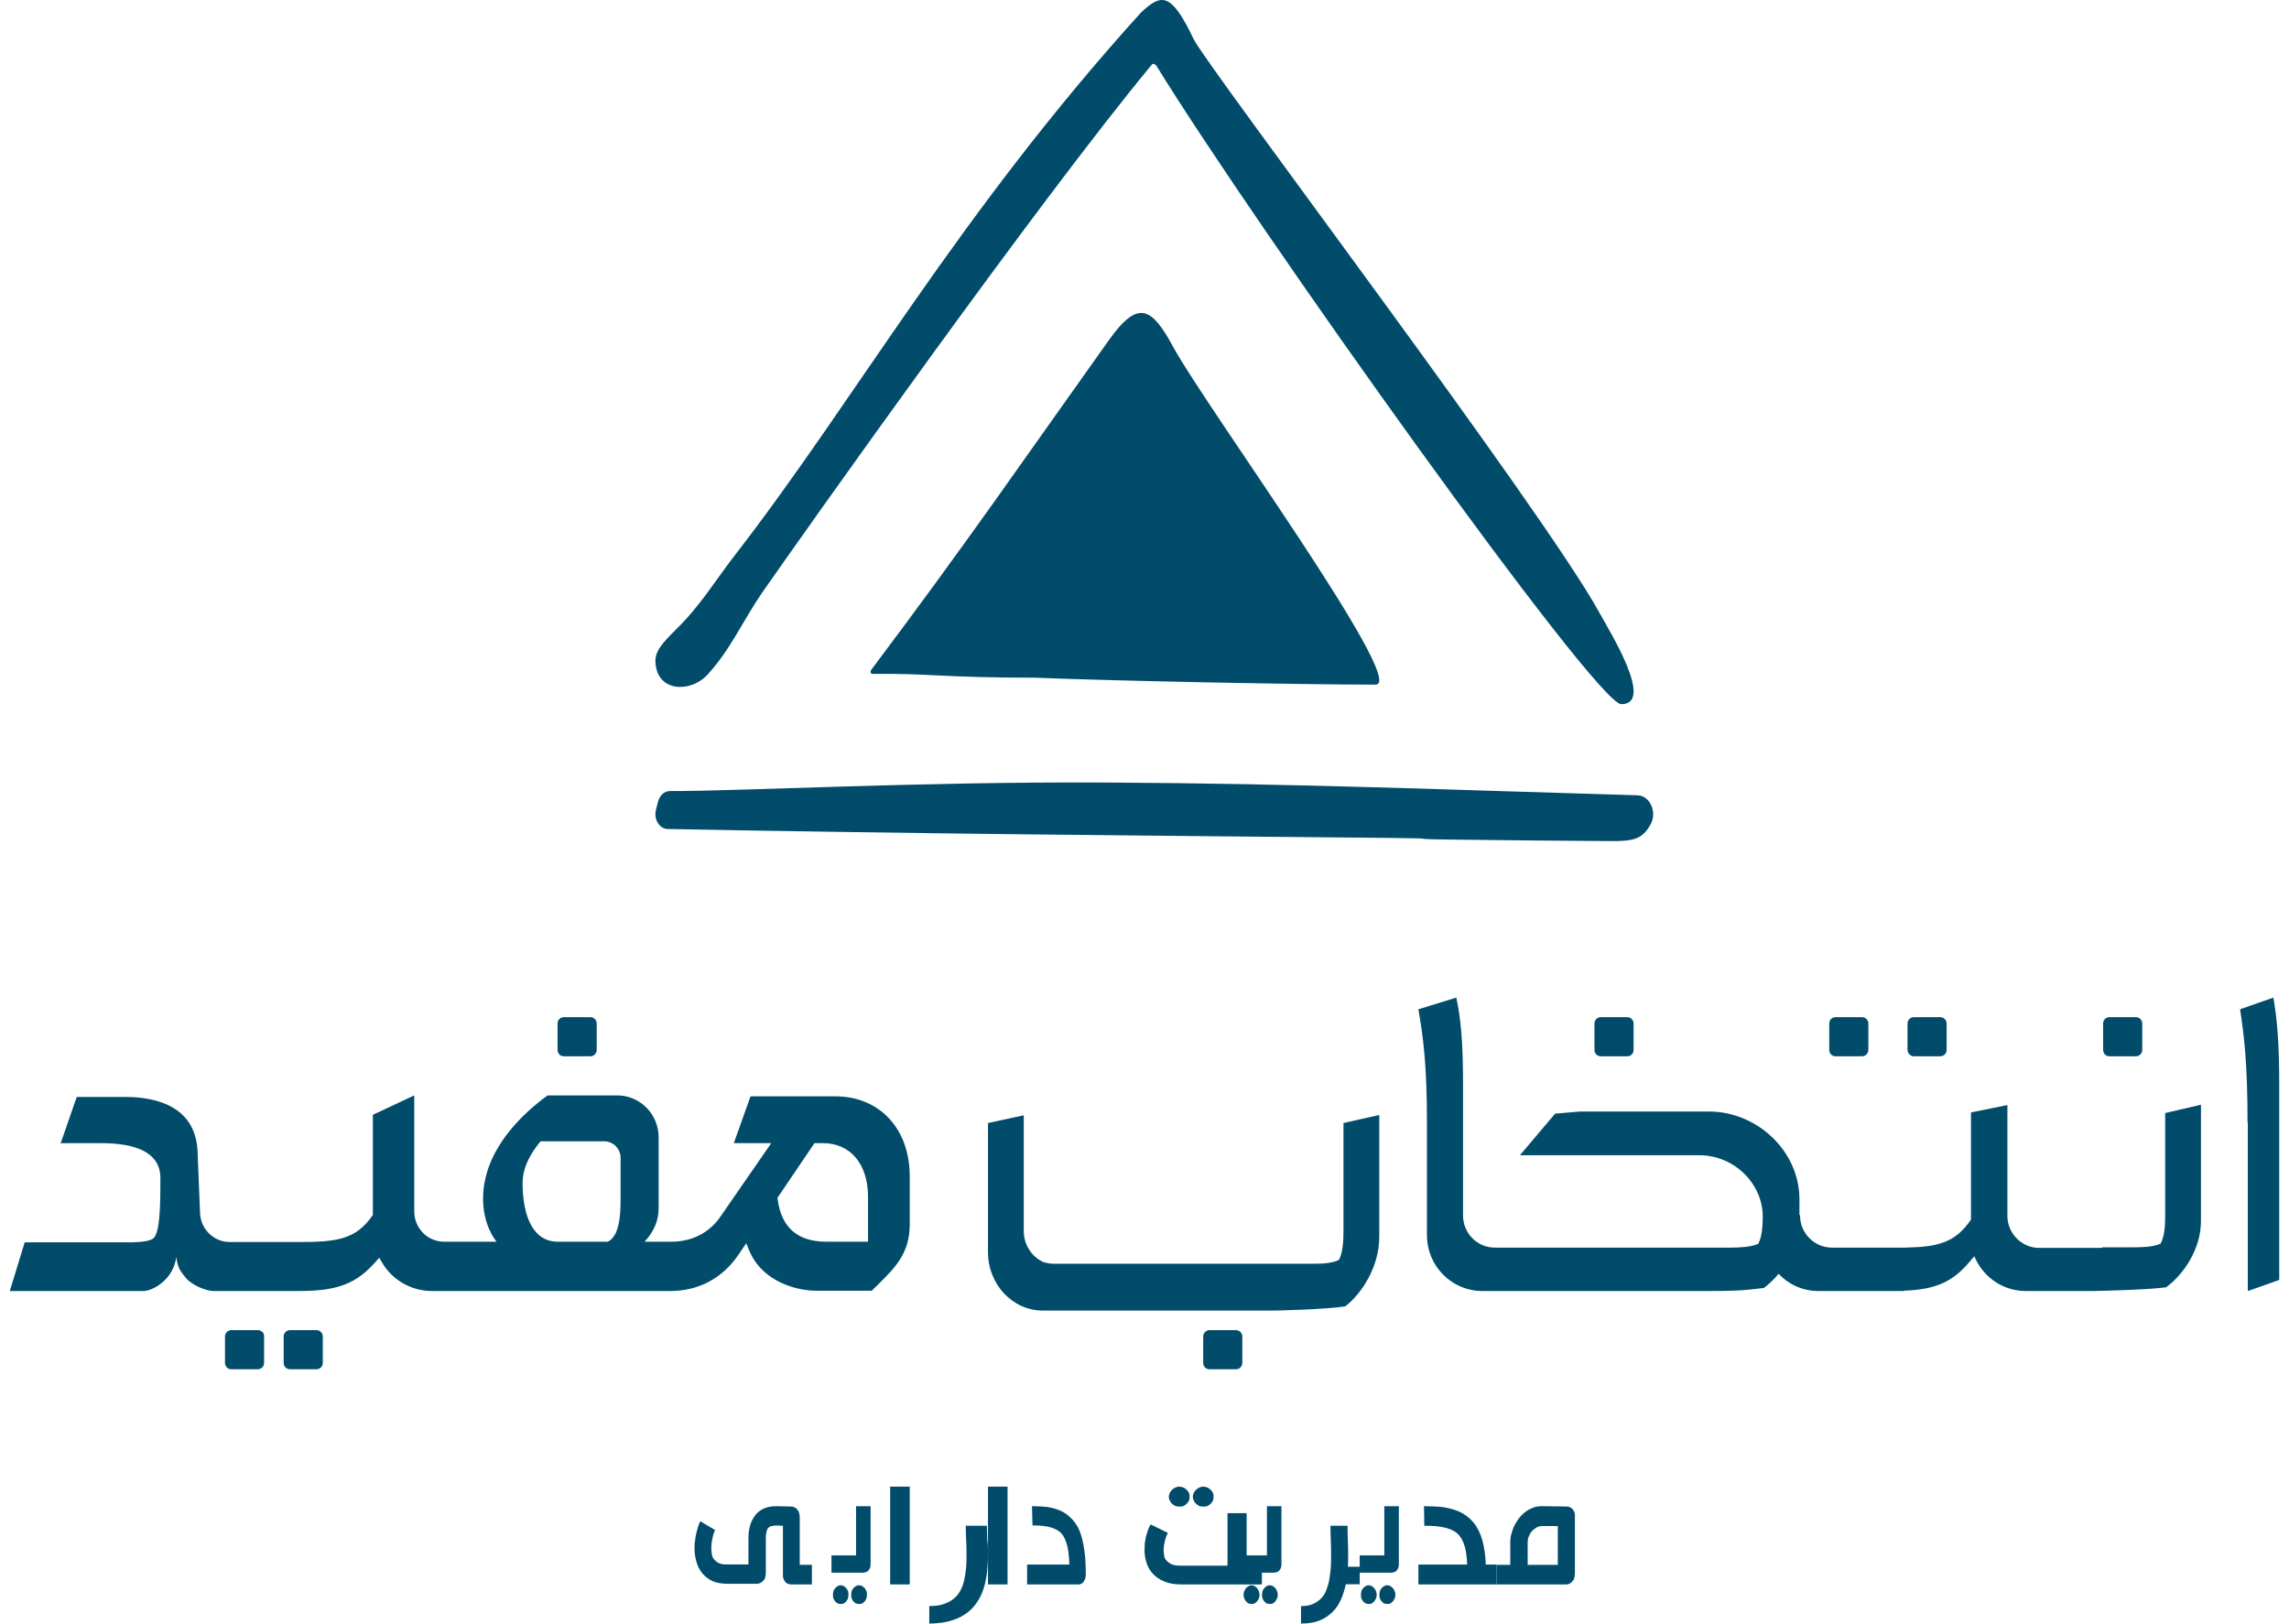
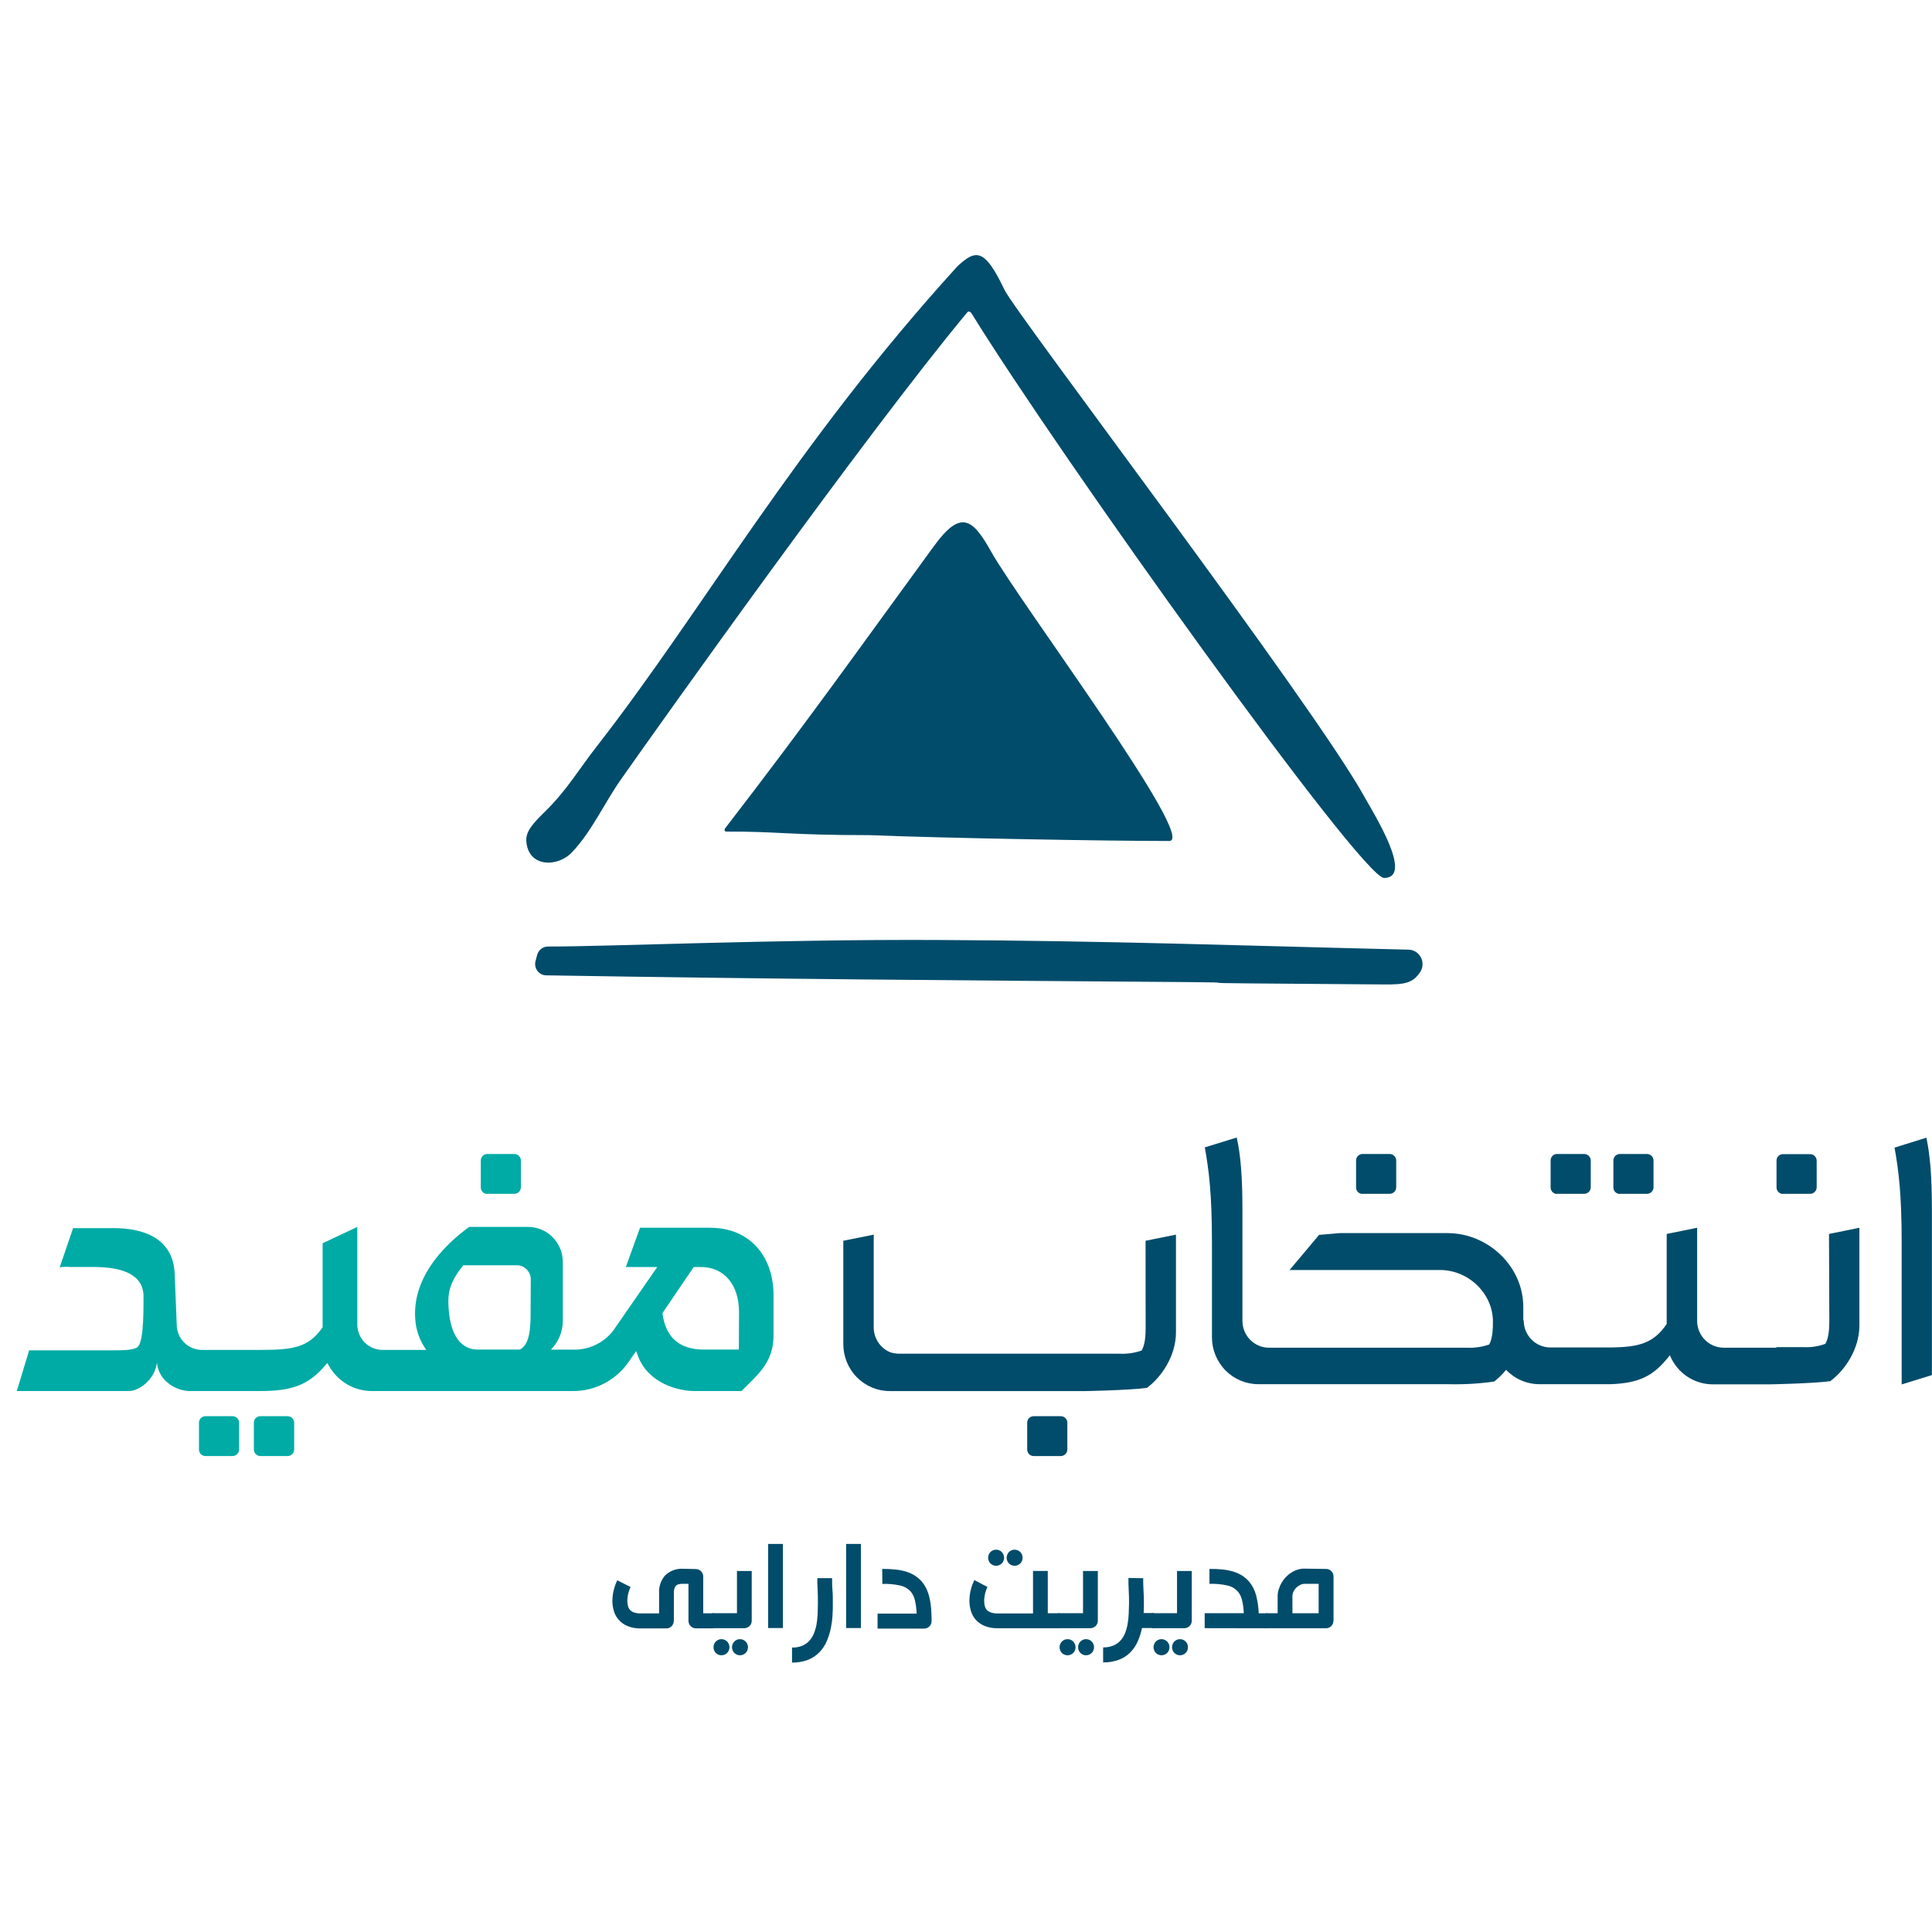
- <svg xmlns="http://www.w3.org/2000/svg" width="117" height="83" viewBox="0 0 117 83" fill="none">
-   <path d="M36.552 78.222C36.493 78.339 36.448 78.473 36.419 78.64C36.374 78.808 36.359 78.975 36.359 79.159C36.359 79.276 36.374 79.377 36.389 79.477C36.404 79.577 36.448 79.661 36.507 79.728C36.567 79.795 36.641 79.862 36.744 79.912C36.848 79.962 36.981 79.979 37.159 79.979H38.256V78.64C38.256 78.121 38.389 77.72 38.626 77.435C38.878 77.134 39.233 77 39.693 77L40.448 77.017C40.507 77.017 40.567 77.034 40.626 77.067C40.685 77.1 40.73 77.134 40.759 77.184C40.804 77.234 40.833 77.284 40.848 77.352C40.863 77.418 40.878 77.469 40.878 77.552V79.996H41.5V81H40.433C40.374 81 40.315 80.983 40.27 80.966C40.211 80.95 40.167 80.9 40.137 80.866C40.093 80.816 40.063 80.766 40.048 80.716C40.019 80.648 40.019 80.598 40.019 80.515V78.004L39.693 77.987C39.589 77.987 39.5 78.004 39.426 78.021C39.352 78.038 39.293 78.071 39.263 78.121C39.218 78.171 39.189 78.239 39.174 78.322C39.159 78.406 39.144 78.506 39.144 78.623V80.414C39.144 80.498 39.13 80.565 39.115 80.632C39.1 80.699 39.07 80.749 39.026 80.799C38.981 80.849 38.937 80.883 38.878 80.916C38.819 80.95 38.759 80.966 38.7 80.966H37.174C36.863 80.966 36.596 80.916 36.389 80.816C36.181 80.716 36.004 80.565 35.87 80.397C35.737 80.23 35.648 80.029 35.589 79.812C35.53 79.594 35.5 79.377 35.5 79.142C35.5 79.008 35.5 78.891 35.53 78.757C35.544 78.623 35.559 78.506 35.589 78.389C35.618 78.272 35.648 78.155 35.678 78.054C35.707 77.954 35.752 77.854 35.796 77.77L36.552 78.222Z" fill="#004C6A" />
-   <path d="M43.506 81.536C43.506 81.476 43.519 81.401 43.531 81.341C43.557 81.281 43.582 81.237 43.62 81.192C43.657 81.147 43.695 81.117 43.745 81.087C43.796 81.057 43.846 81.042 43.909 81.042C43.959 81.042 44.022 81.057 44.072 81.087C44.123 81.117 44.16 81.147 44.198 81.192C44.236 81.237 44.261 81.281 44.286 81.341C44.311 81.401 44.311 81.461 44.311 81.536C44.311 81.596 44.299 81.671 44.286 81.716C44.261 81.775 44.236 81.82 44.198 81.865C44.16 81.91 44.123 81.94 44.072 81.97C44.022 82 43.972 82 43.909 82C43.846 82 43.796 81.985 43.745 81.97C43.695 81.94 43.657 81.91 43.62 81.865C43.582 81.82 43.557 81.775 43.531 81.716C43.519 81.671 43.506 81.611 43.506 81.536ZM42.575 81.536C42.575 81.476 42.588 81.401 42.601 81.341C42.626 81.281 42.651 81.237 42.689 81.192C42.726 81.147 42.764 81.117 42.815 81.087C42.865 81.057 42.915 81.042 42.965 81.042C43.028 81.042 43.079 81.057 43.129 81.087C43.179 81.117 43.217 81.147 43.255 81.192C43.292 81.237 43.318 81.281 43.343 81.341C43.368 81.401 43.368 81.461 43.368 81.536C43.368 81.596 43.355 81.671 43.343 81.716C43.318 81.775 43.292 81.82 43.255 81.865C43.217 81.91 43.179 81.94 43.129 81.97C43.079 82 43.028 82 42.965 82C42.915 82 42.852 81.985 42.815 81.97C42.764 81.94 42.726 81.91 42.689 81.865C42.651 81.82 42.626 81.775 42.601 81.716C42.588 81.671 42.575 81.611 42.575 81.536ZM42.5 79.515H43.758V77H44.5V79.919C44.5 79.934 44.5 79.949 44.5 79.964C44.5 80.024 44.487 80.084 44.475 80.144C44.45 80.204 44.425 80.249 44.399 80.278C44.362 80.323 44.324 80.353 44.274 80.368C44.223 80.383 44.173 80.398 44.123 80.398H42.5V79.515Z" fill="#004C6A" />
-   <path d="M46.5 76H45.5V81H46.5V76Z" fill="#004C6A" />
-   <path d="M50.5 79.552C50.5 79.776 50.482 80.015 50.463 80.239C50.445 80.478 50.408 80.701 50.354 80.94C50.281 81.224 50.189 81.493 50.043 81.746C49.896 82 49.732 82.209 49.494 82.403C49.274 82.582 49 82.731 48.671 82.836C48.342 82.94 47.957 83 47.5 83V82.105C47.793 82.105 48.049 82.075 48.25 82C48.451 81.925 48.634 81.836 48.781 81.701C48.927 81.582 49.037 81.433 49.11 81.269C49.201 81.105 49.256 80.925 49.293 80.731C49.329 80.537 49.366 80.343 49.384 80.134C49.402 79.925 49.402 79.716 49.402 79.522C49.402 79.254 49.402 78.97 49.384 78.716C49.366 78.448 49.366 78.209 49.366 78H50.445C50.445 78.224 50.463 78.463 50.463 78.731C50.5 78.985 50.5 79.269 50.5 79.552Z" fill="#004C6A" />
-   <path d="M51.5 76H50.5V81H51.5V76Z" fill="#004C6A" />
-   <path d="M52.748 77C53.023 77 53.271 77.017 53.491 77.034C53.711 77.068 53.917 77.119 54.096 77.186C54.275 77.254 54.427 77.339 54.578 77.458C54.716 77.576 54.839 77.695 54.95 77.847C55.06 78 55.142 78.153 55.211 78.339C55.28 78.525 55.335 78.729 55.376 78.949C55.417 79.169 55.445 79.407 55.472 79.661C55.486 79.915 55.5 80.203 55.5 80.508C55.5 80.576 55.486 80.644 55.472 80.695C55.445 80.763 55.417 80.814 55.39 80.864C55.349 80.915 55.307 80.949 55.266 80.966C55.211 81 55.156 81 55.115 81H52.5V79.983H54.66C54.647 79.627 54.619 79.339 54.564 79.085C54.509 78.831 54.427 78.644 54.33 78.492C54.206 78.305 54.014 78.186 53.766 78.102C53.518 78.017 53.188 77.983 52.775 77.983L52.748 77Z" fill="#004C6A" />
-   <path d="M60.97 76.527C60.97 76.463 60.986 76.383 61.019 76.32C61.053 76.256 61.086 76.208 61.135 76.16C61.185 76.112 61.235 76.08 61.301 76.048C61.367 76.016 61.434 76 61.5 76C61.566 76 61.649 76.016 61.715 76.048C61.782 76.08 61.831 76.112 61.881 76.16C61.931 76.208 61.964 76.256 61.997 76.32C62.03 76.383 62.03 76.447 62.03 76.527C62.03 76.607 62.014 76.671 61.997 76.719C61.964 76.783 61.931 76.831 61.881 76.879C61.831 76.927 61.782 76.959 61.715 76.99C61.649 77.022 61.583 77.022 61.5 77.022C61.434 77.022 61.351 77.006 61.301 76.99C61.235 76.959 61.185 76.927 61.135 76.879C61.086 76.831 61.053 76.783 61.019 76.719C60.986 76.655 60.97 76.591 60.97 76.527ZM59.743 76.527C59.743 76.463 59.76 76.383 59.793 76.32C59.826 76.256 59.859 76.208 59.909 76.16C59.959 76.112 60.008 76.08 60.075 76.048C60.141 76.016 60.207 76 60.273 76C60.34 76 60.423 76.016 60.489 76.048C60.555 76.08 60.605 76.112 60.655 76.16C60.704 76.208 60.738 76.256 60.771 76.32C60.804 76.383 60.804 76.447 60.804 76.527C60.804 76.607 60.787 76.671 60.771 76.719C60.738 76.783 60.704 76.831 60.655 76.879C60.605 76.927 60.555 76.959 60.489 76.99C60.423 77.022 60.356 77.022 60.273 77.022C60.207 77.022 60.141 77.006 60.075 76.99C60.008 76.959 59.959 76.927 59.909 76.879C59.859 76.831 59.826 76.783 59.793 76.719C59.76 76.655 59.743 76.591 59.743 76.527ZM60.389 81C60.025 81 59.743 80.952 59.495 80.84C59.246 80.744 59.063 80.601 58.914 80.441C58.765 80.281 58.666 80.09 58.599 79.882C58.533 79.674 58.5 79.466 58.5 79.243C58.5 79.115 58.517 78.987 58.517 78.875C58.533 78.748 58.566 78.636 58.583 78.524C58.616 78.412 58.649 78.3 58.682 78.204C58.715 78.109 58.765 78.013 58.815 77.933L59.693 78.364C59.644 78.476 59.577 78.604 59.544 78.764C59.511 78.923 59.478 79.083 59.478 79.259C59.478 79.371 59.495 79.466 59.511 79.562C59.528 79.658 59.577 79.738 59.644 79.802C59.71 79.866 59.793 79.93 59.909 79.978C60.025 80.026 60.157 80.041 60.34 80.041H62.743V77.358H63.721V80.041H64.5V81H60.389Z" fill="#004C6A" />
-   <path d="M64.506 81.536C64.506 81.476 64.519 81.401 64.531 81.341C64.557 81.281 64.582 81.237 64.62 81.192C64.657 81.147 64.695 81.117 64.745 81.087C64.796 81.057 64.846 81.042 64.896 81.042C64.959 81.042 65.009 81.057 65.06 81.087C65.11 81.117 65.148 81.147 65.186 81.192C65.223 81.237 65.248 81.281 65.274 81.341C65.299 81.401 65.311 81.461 65.311 81.536C65.311 81.596 65.299 81.671 65.274 81.716C65.248 81.775 65.223 81.82 65.186 81.865C65.148 81.91 65.11 81.94 65.06 81.97C65.009 82 64.959 82 64.896 82C64.846 82 64.783 81.985 64.745 81.97C64.695 81.94 64.657 81.91 64.62 81.865C64.582 81.82 64.557 81.775 64.531 81.716C64.519 81.671 64.506 81.611 64.506 81.536ZM63.563 81.536C63.563 81.476 63.575 81.401 63.601 81.341C63.626 81.281 63.651 81.237 63.689 81.192C63.726 81.147 63.764 81.117 63.815 81.087C63.865 81.057 63.915 81.042 63.965 81.042C64.028 81.042 64.079 81.057 64.129 81.087C64.179 81.117 64.217 81.147 64.255 81.192C64.293 81.237 64.318 81.281 64.343 81.341C64.368 81.401 64.38 81.461 64.38 81.536C64.38 81.596 64.368 81.671 64.343 81.716C64.318 81.775 64.293 81.82 64.255 81.865C64.217 81.91 64.179 81.94 64.129 81.97C64.079 82 64.028 82 63.965 82C63.915 82 63.852 81.985 63.815 81.97C63.764 81.94 63.726 81.91 63.689 81.865C63.651 81.82 63.626 81.775 63.601 81.716C63.575 81.671 63.563 81.611 63.563 81.536ZM63.5 79.515H64.758V77H65.5V79.919C65.5 79.934 65.5 79.949 65.5 79.964C65.5 80.024 65.487 80.084 65.475 80.144C65.45 80.204 65.424 80.249 65.399 80.278C65.362 80.323 65.324 80.353 65.274 80.368C65.223 80.383 65.173 80.398 65.123 80.398H63.5V79.515Z" fill="#004C6A" />
-   <path d="M68.879 78.015C68.879 78.238 68.879 78.476 68.894 78.744C68.909 79.012 68.909 79.28 68.909 79.577C68.909 79.756 68.909 79.92 68.894 80.098H69.5V80.991H68.791C68.731 81.274 68.643 81.542 68.539 81.78C68.421 82.033 68.288 82.241 68.096 82.42C67.919 82.598 67.697 82.747 67.431 82.851C67.165 82.955 66.855 83 66.5 83V82.107C66.737 82.107 66.929 82.077 67.106 82.003C67.269 81.929 67.416 81.839 67.534 81.705C67.653 81.586 67.741 81.438 67.8 81.274C67.86 81.11 67.919 80.931 67.948 80.738C67.978 80.545 68.007 80.351 68.022 80.143C68.037 79.934 68.037 79.726 68.037 79.518C68.037 79.25 68.037 78.982 68.022 78.714C68.007 78.446 68.007 78.208 68.007 78H68.879V78.015Z" fill="#004C6A" />
-   <path d="M70.506 81.536C70.506 81.476 70.519 81.401 70.531 81.341C70.557 81.281 70.582 81.237 70.62 81.192C70.657 81.147 70.695 81.117 70.745 81.087C70.796 81.057 70.846 81.042 70.909 81.042C70.959 81.042 71.022 81.057 71.072 81.087C71.123 81.117 71.16 81.147 71.198 81.192C71.236 81.237 71.261 81.281 71.286 81.341C71.311 81.401 71.324 81.461 71.324 81.536C71.324 81.596 71.311 81.671 71.286 81.716C71.261 81.775 71.236 81.82 71.198 81.865C71.16 81.91 71.123 81.94 71.072 81.97C71.022 82 70.972 82 70.909 82C70.846 82 70.796 81.985 70.745 81.97C70.695 81.94 70.657 81.91 70.62 81.865C70.582 81.82 70.557 81.775 70.531 81.716C70.519 81.671 70.506 81.611 70.506 81.536ZM69.563 81.536C69.563 81.476 69.576 81.401 69.588 81.341C69.613 81.281 69.638 81.237 69.676 81.192C69.714 81.147 69.752 81.117 69.802 81.087C69.852 81.057 69.903 81.042 69.953 81.042C70.016 81.042 70.066 81.057 70.116 81.087C70.167 81.117 70.204 81.147 70.242 81.192C70.28 81.237 70.305 81.281 70.33 81.341C70.355 81.401 70.368 81.461 70.368 81.536C70.368 81.596 70.355 81.671 70.33 81.716C70.305 81.775 70.28 81.82 70.242 81.865C70.204 81.91 70.167 81.94 70.116 81.97C70.066 82 70.016 82 69.953 82C69.903 82 69.84 81.985 69.802 81.97C69.752 81.94 69.714 81.91 69.676 81.865C69.638 81.82 69.613 81.775 69.588 81.716C69.576 81.671 69.563 81.611 69.563 81.536ZM69.5 79.515H70.758V77H71.5V79.919C71.5 79.934 71.5 79.949 71.5 79.964C71.5 80.024 71.487 80.084 71.475 80.144C71.45 80.204 71.424 80.249 71.399 80.278C71.362 80.323 71.324 80.353 71.274 80.368C71.223 80.383 71.173 80.398 71.123 80.398H69.5V79.515Z" fill="#004C6A" />
-   <path d="M72.5 81V79.983H74.992C74.976 79.627 74.944 79.339 74.881 79.102C74.817 78.864 74.722 78.661 74.595 78.508C74.452 78.322 74.23 78.203 73.944 78.119C73.659 78.034 73.278 78 72.802 78L72.786 77C73.103 77 73.373 77.017 73.643 77.034C73.897 77.068 74.135 77.119 74.341 77.186C74.548 77.254 74.738 77.339 74.897 77.458C75.056 77.559 75.198 77.695 75.325 77.847C75.532 78.102 75.675 78.407 75.77 78.746C75.865 79.102 75.929 79.508 75.944 79.983H76.5V81H72.5Z" fill="#004C6A" />
-   <path d="M78.07 80H79.626V78.017C79.418 78.017 79.256 78.017 79.152 78.017C79.048 78.017 78.959 78.017 78.915 78.017C78.87 78.017 78.826 78.017 78.826 78.017H78.811C78.722 78.017 78.633 78.034 78.544 78.085C78.456 78.136 78.382 78.203 78.307 78.271C78.233 78.356 78.189 78.441 78.144 78.542C78.1 78.644 78.085 78.746 78.085 78.847V80H78.07ZM76.5 80H77.196V78.847C77.196 78.695 77.211 78.559 77.256 78.407C77.3 78.254 77.344 78.119 77.418 77.966C77.493 77.831 77.582 77.695 77.67 77.576C77.774 77.458 77.878 77.356 77.996 77.271C78.115 77.186 78.248 77.119 78.382 77.068C78.515 77.017 78.678 77 78.841 77L80.085 77.017C80.144 77.017 80.204 77.034 80.248 77.051C80.307 77.085 80.352 77.119 80.382 77.153C80.426 77.203 80.456 77.254 80.47 77.305C80.5 77.356 80.5 77.424 80.5 77.492V80.441C80.5 80.508 80.485 80.593 80.47 80.661C80.456 80.729 80.426 80.78 80.382 80.831C80.337 80.881 80.293 80.915 80.248 80.949C80.189 80.983 80.13 81 80.07 81H76.5V80Z" fill="#004C6A" />
-   <path d="M33.63 41.002C33.706 40.675 33.953 40.44 34.245 40.44C37.571 40.458 47.194 39.95 56.525 40.004C66.579 40.059 74.2 40.385 83.7 40.657C84.347 40.675 84.731 41.547 84.347 42.182C83.931 42.889 83.531 43.017 82.222 42.998C79.681 42.98 77.125 42.962 74.585 42.926C71.121 42.889 74.4 42.871 70.936 42.835C57.448 42.708 47.625 42.635 34.138 42.381C33.722 42.381 33.414 41.91 33.522 41.42L33.63 41.002Z" fill="#004C6A" />
-   <path d="M58.317 0.645C48.925 11.022 43.713 20.443 37.59 28.347C36.465 29.802 35.848 30.898 34.568 32.166C33.858 32.87 33.457 33.308 33.504 33.871C33.596 35.405 35.308 35.405 36.141 34.513C37.313 33.261 37.991 31.696 38.963 30.288C41.168 27.126 53.012 10.38 58.872 3.306C58.934 3.228 59.042 3.275 59.103 3.353C64.146 11.554 81.573 36 82.868 36C84.611 36 82.251 32.244 81.742 31.305C78.812 25.984 61.648 3.337 61.016 2.007C59.859 -0.419 59.365 -0.341 58.317 0.645Z" fill="#004C6A" />
-   <path d="M52.881 34.645C57.27 34.822 66.749 35 70.314 35C72.01 35 61.597 20.748 59.963 17.729C58.889 15.76 58.204 15.244 56.678 17.39C52.398 23.395 49.425 27.737 44.522 34.258C44.475 34.338 44.506 34.451 44.584 34.451C47.557 34.419 48.149 34.645 52.881 34.645Z" fill="#004C6A" />
-   <path d="M114.881 57.384C114.881 54.365 114.704 52.95 114.5 51.597L116.201 51C116.391 52.085 116.5 53.327 116.5 55.403V65.434L114.895 66V57.384H114.881Z" fill="#004C6A" />
-   <path d="M68.671 57.413V62.941C68.671 63.403 68.64 64.03 68.44 64.409C68.087 64.591 67.533 64.607 67.103 64.607H53.882C53.697 64.607 53.513 64.574 53.344 64.525C52.76 64.277 52.329 63.65 52.329 62.941V57.017L50.5 57.413V64.013C50.5 65.663 51.761 67 53.298 67H65.104C65.104 67 67.702 66.951 68.763 66.785C69.654 66.092 70.5 64.706 70.5 63.238V62.413V62.017V57L68.671 57.413Z" fill="#004C6A" />
-   <path d="M112.5 56.477V62.427C112.5 63.828 111.64 65.134 110.718 65.811C109.64 65.953 106.998 66 106.998 66H103.543C102.355 66 101.339 65.26 100.917 64.221L100.792 64.363C99.901 65.465 99.073 65.921 97.307 65.984V66H92.945C92.148 66 91.429 65.669 90.913 65.119C90.679 65.402 90.429 65.638 90.163 65.843C89.085 65.984 88.537 66 87.318 66H75.767C74.204 66 72.938 64.725 72.938 63.151V57.39C72.938 54.368 72.734 52.952 72.5 51.598L74.438 51C74.673 52.086 74.782 53.33 74.782 55.407V62.144C74.782 63.041 75.501 63.781 76.408 63.781H88.491C88.928 63.781 89.491 63.749 89.866 63.592C90.069 63.23 90.101 62.632 90.101 62.191C90.101 60.523 88.647 59.059 86.865 59.059H77.689L79.487 56.934L80.753 56.824H87.35C89.804 56.824 91.976 58.838 91.976 61.309V62.096C91.992 62.128 92.008 62.144 92.008 62.144C92.008 63.041 92.742 63.781 93.633 63.781H97.353C99.042 63.749 99.933 63.545 100.745 62.348V56.871L102.606 56.493V62.16C102.606 63.041 103.325 63.796 104.231 63.796H107.451V63.765H109.077C109.514 63.765 110.077 63.749 110.437 63.576C110.64 63.214 110.671 62.632 110.671 62.175V56.902L112.5 56.477Z" fill="#004C6A" />
-   <path d="M63.181 68H61.819C61.653 68 61.5 68.143 61.5 68.325V69.675C61.5 69.857 61.64 70 61.819 70H63.181C63.347 70 63.5 69.857 63.5 69.675V68.325C63.5 68.143 63.347 68 63.181 68Z" fill="#004C6A" />
-   <path d="M81.819 54H83.181C83.36 54 83.5 53.857 83.5 53.675V52.325C83.5 52.143 83.347 52 83.181 52H81.819C81.64 52 81.5 52.143 81.5 52.325V53.675C81.5 53.857 81.64 54 81.819 54Z" fill="#004C6A" />
-   <path d="M93.819 54H95.181C95.347 54 95.5 53.857 95.5 53.675V52.325C95.5 52.143 95.347 52 95.181 52H93.819C93.64 52 93.5 52.143 93.5 52.325V53.675C93.5 53.857 93.64 54 93.819 54Z" fill="#004C6A" />
-   <path d="M97.819 54H99.181C99.347 54 99.5 53.857 99.5 53.675V52.325C99.5 52.143 99.347 52 99.181 52H97.819C97.653 52 97.5 52.143 97.5 52.325V53.675C97.513 53.857 97.653 54 97.819 54Z" fill="#004C6A" />
-   <path d="M107.818 54H109.182C109.347 54 109.5 53.857 109.5 53.675V52.325C109.5 52.143 109.347 52 109.182 52H107.818C107.64 52 107.5 52.143 107.5 52.325V53.675C107.5 53.857 107.64 54 107.818 54Z" fill="#004C6A" />
-   <path d="M13.181 68H11.818C11.653 68 11.5 68.143 11.5 68.325V69.675C11.5 69.857 11.64 70 11.818 70H13.181C13.346 70 13.499 69.857 13.499 69.675V68.325C13.512 68.143 13.359 68 13.181 68Z" fill="#004C6A" />
-   <path d="M16.181 68H14.819C14.653 68 14.5 68.143 14.5 68.325V69.675C14.5 69.857 14.64 70 14.819 70H16.181C16.347 70 16.5 69.857 16.5 69.675V68.325C16.5 68.143 16.347 68 16.181 68Z" fill="#004C6A" />
-   <path d="M28.819 54H30.181C30.347 54 30.5 53.857 30.5 53.675V52.325C30.5 52.143 30.347 52 30.181 52H28.819C28.64 52 28.5 52.143 28.5 52.325V53.675C28.5 53.857 28.64 54 28.819 54Z" fill="#004C6A" />
-   <path d="M44.384 63.48H42.238C40.775 63.48 39.935 62.756 39.749 61.307L39.733 61.244L41.631 58.441H42.066C43.467 58.441 44.369 59.512 44.369 61.181V63.48H44.384ZM27.63 58.346H30.881C31.348 58.346 31.721 58.724 31.721 59.197V61.26C31.721 62.173 31.659 63.181 31.068 63.48H28.424C27.101 63.402 26.712 61.906 26.712 60.472C26.712 59.827 26.977 59.134 27.63 58.346ZM42.689 56.047H38.364L37.508 58.441H39.422L36.731 62.331C36.139 63.087 35.3 63.48 34.304 63.48H33.075H32.95C33.402 62.976 33.666 62.441 33.666 61.764V58.142C33.666 56.961 32.717 56 31.55 56H27.988C26.261 57.26 24.519 59.228 24.706 61.638C24.768 62.362 25.001 62.976 25.375 63.48H22.699C21.859 63.48 21.174 62.787 21.174 61.937V56L19.059 56.992V62.11L19.028 62.157C18.172 63.37 17.223 63.496 15.247 63.496H11.747C10.907 63.496 10.223 62.803 10.223 61.953C10.223 61.953 10.129 59.654 10.098 58.866C10.005 56.646 8.123 56.079 6.411 56.079H4.638H3.922L3.098 58.457C3.113 58.441 3.207 58.441 3.751 58.441H5.167C7.003 58.441 8.2 58.945 8.2 60.236C8.2 61.575 8.185 63.134 7.796 63.339C7.469 63.512 6.894 63.512 6.396 63.512H1.262L0.5 66C0.5 66 6.38 66 7.314 66C7.843 66 8.869 65.386 9.009 64.268C9.072 64.614 9.072 64.835 9.507 65.339C9.818 65.701 10.518 66 10.923 66H15.278C17.27 66 18.234 65.622 19.245 64.457L19.385 64.299L19.494 64.488C20.023 65.433 21.019 66 22.077 66H29.855H34.273C35.688 66 36.917 65.354 37.726 64.173L38.146 63.559L38.255 63.827C38.893 65.528 40.729 65.984 41.709 65.984H44.556L44.913 65.638C45.769 64.787 46.5 64.063 46.5 62.583V60.142C46.5 57.701 44.96 56.047 42.689 56.047Z" fill="#004C6A" />
+ <svg xmlns="http://www.w3.org/2000/svg" width="115" height="115" viewBox="0 0 115 115" fill="none">
+   <path fill-rule="evenodd" clip-rule="evenodd" d="M31.974 56.839C32.013 56.696 32.097 56.569 32.214 56.479C32.33 56.388 32.473 56.34 32.62 56.34C36.071 56.352 46.037 55.908 55.703 55.951C66.122 55.997 73.991 56.294 83.844 56.527C83.998 56.531 84.148 56.577 84.278 56.66C84.408 56.743 84.513 56.86 84.582 56.998C84.652 57.137 84.683 57.292 84.673 57.447C84.663 57.602 84.611 57.751 84.524 57.878C84.089 58.5 83.678 58.615 82.317 58.598L74.406 58.536C70.815 58.51 74.221 58.483 70.625 58.457C56.653 58.351 46.481 58.284 32.506 58.056C32.406 58.054 32.307 58.029 32.218 57.983C32.128 57.937 32.05 57.872 31.989 57.791C31.928 57.71 31.886 57.616 31.867 57.517C31.847 57.417 31.849 57.314 31.875 57.216L31.974 56.839Z" fill="#004C6A" />
+   <path fill-rule="evenodd" clip-rule="evenodd" d="M56.995 15.845C47.279 26.525 41.902 36.23 35.563 44.374C34.397 45.866 33.763 47.014 32.438 48.312C31.704 49.032 31.291 49.49 31.329 50.062C31.426 51.634 33.191 51.65 34.057 50.722C35.262 49.433 35.958 47.818 36.976 46.373C39.264 43.118 51.516 25.877 57.584 18.583C57.648 18.506 57.76 18.552 57.822 18.641C63.023 27.077 81.037 52.258 82.384 52.258C84.189 52.258 81.748 48.394 81.213 47.424C78.192 41.94 60.439 18.624 59.793 17.256C58.605 14.755 58.085 14.839 56.995 15.845" fill="#004C6A" />
+   <path fill-rule="evenodd" clip-rule="evenodd" d="M51.74 49.711C56.252 49.891 65.949 50.059 69.597 50.059C71.333 50.059 60.67 35.83 58.986 32.818C57.891 30.859 57.181 30.331 55.613 32.477C51.231 38.477 48.182 42.797 43.156 49.313C43.099 49.387 43.135 49.502 43.225 49.5C46.287 49.483 46.899 49.711 51.74 49.711" fill="#004C6A" />
+   <path fill-rule="evenodd" clip-rule="evenodd" d="M114.67 67.718L112.77 68.311C113.007 69.643 113.195 71.016 113.195 73.978V82.406L114.995 81.85V72.031C114.995 70.003 114.886 68.772 114.665 67.711" fill="#004C6A" />
+   <path fill-rule="evenodd" clip-rule="evenodd" d="M68.193 79.015C68.193 79.452 68.169 80.028 67.955 80.388C67.529 80.537 67.078 80.601 66.627 80.578H53.539C53.359 80.578 53.179 80.551 53.007 80.499C52.713 80.381 52.461 80.177 52.283 79.913C52.104 79.649 52.008 79.337 52.007 79.018V73.49L50.197 73.855V80.011C50.198 80.752 50.489 81.462 51.008 81.985C51.526 82.508 52.229 82.802 52.962 82.802H64.649C64.649 82.802 67.219 82.754 68.269 82.611C69.152 81.958 69.998 80.691 69.998 79.306V73.49L68.188 73.855L68.193 79.015Z" fill="#004C6A" />
+   <path fill-rule="evenodd" clip-rule="evenodd" d="M108.888 78.619C108.888 79.063 108.862 79.634 108.651 79.992C108.226 80.146 107.774 80.212 107.323 80.186H105.737V80.22H102.599C102.181 80.219 101.779 80.051 101.483 79.752C101.187 79.453 101.021 79.047 101.02 78.624V73.08L99.208 73.45V78.809C98.419 79.97 97.545 80.182 95.907 80.206H92.278C91.859 80.204 91.458 80.036 91.162 79.737C90.866 79.438 90.7 79.032 90.698 78.61L90.672 78.566V77.794C90.672 75.372 88.568 73.399 86.16 73.399H79.747L78.517 73.505L76.762 75.595H85.708C87.449 75.595 88.865 77.035 88.865 78.655C88.865 79.092 88.846 79.67 88.644 80.028C88.215 80.178 87.76 80.244 87.307 80.22H75.539C75.331 80.221 75.125 80.18 74.933 80.1C74.741 80.02 74.566 79.903 74.419 79.754C74.272 79.606 74.155 79.43 74.075 79.236C73.996 79.042 73.954 78.834 73.954 78.624V72.029C73.954 70.001 73.848 68.772 73.615 67.709L71.715 68.297C71.952 69.631 72.14 71.004 72.14 73.968V79.601C72.14 80.341 72.431 81.051 72.949 81.574C73.467 82.098 74.169 82.392 74.902 82.392H86.162C87.089 82.417 88.017 82.365 88.936 82.236C89.2 82.032 89.439 81.798 89.648 81.538C89.906 81.808 90.215 82.023 90.556 82.17C90.898 82.317 91.265 82.392 91.636 82.392H95.888C97.605 82.325 98.41 81.883 99.284 80.81L99.398 80.669C99.606 81.182 99.96 81.62 100.416 81.929C100.871 82.237 101.407 82.402 101.956 82.402H105.326C105.326 82.402 107.896 82.356 108.945 82.212C109.834 81.557 110.677 80.28 110.677 78.907V73.08L108.869 73.45L108.888 78.619Z" fill="#004C6A" />
+   <path fill-rule="evenodd" clip-rule="evenodd" d="M63.147 84.298H61.518C61.417 84.299 61.321 84.341 61.251 84.414C61.181 84.487 61.142 84.585 61.143 84.686V86.28C61.142 86.382 61.181 86.48 61.251 86.552C61.321 86.625 61.417 86.667 61.518 86.669H63.147C63.249 86.668 63.346 86.626 63.418 86.554C63.49 86.481 63.531 86.383 63.532 86.28V84.686C63.531 84.584 63.49 84.485 63.418 84.412C63.346 84.339 63.249 84.298 63.147 84.298Z" fill="#004C6A" />
+   <path fill-rule="evenodd" clip-rule="evenodd" d="M81.094 71.061H82.723C82.825 71.06 82.922 71.019 82.994 70.946C83.066 70.874 83.107 70.775 83.108 70.673V69.079C83.107 68.976 83.066 68.878 82.994 68.806C82.922 68.733 82.825 68.692 82.723 68.69H81.094C80.993 68.692 80.898 68.734 80.827 68.807C80.757 68.88 80.718 68.977 80.719 69.079V70.68C80.718 70.781 80.757 70.879 80.827 70.952C80.898 71.025 80.993 71.067 81.094 71.069" fill="#004C6A" />
+   <path fill-rule="evenodd" clip-rule="evenodd" d="M92.674 71.061H94.303C94.405 71.06 94.502 71.019 94.574 70.946C94.646 70.874 94.687 70.775 94.688 70.673V69.079C94.687 68.976 94.646 68.878 94.574 68.806C94.502 68.733 94.405 68.692 94.303 68.69H92.674C92.624 68.691 92.575 68.701 92.529 68.721C92.483 68.741 92.442 68.77 92.407 68.806C92.372 68.842 92.344 68.885 92.326 68.932C92.307 68.979 92.298 69.029 92.299 69.079V70.68C92.298 70.73 92.307 70.78 92.326 70.827C92.344 70.874 92.372 70.917 92.407 70.953C92.442 70.989 92.483 71.018 92.529 71.038C92.575 71.058 92.624 71.068 92.674 71.069" fill="#004C6A" />
+   <path fill-rule="evenodd" clip-rule="evenodd" d="M96.41 71.061H98.04C98.141 71.06 98.239 71.019 98.31 70.946C98.382 70.874 98.423 70.775 98.424 70.673V69.079C98.423 68.976 98.382 68.878 98.31 68.806C98.239 68.733 98.141 68.692 98.04 68.69H96.41C96.31 68.692 96.214 68.734 96.144 68.807C96.074 68.88 96.034 68.977 96.035 69.079V70.68C96.034 70.781 96.074 70.879 96.144 70.952C96.214 71.025 96.31 71.067 96.41 71.069" fill="#004C6A" />
+   <path fill-rule="evenodd" clip-rule="evenodd" d="M106.121 71.062H107.751C107.851 71.06 107.947 71.02 108.019 70.949C108.091 70.878 108.132 70.781 108.135 70.68V69.086C108.134 68.984 108.093 68.885 108.021 68.813C107.949 68.74 107.852 68.699 107.751 68.698H106.121C106.021 68.7 105.925 68.741 105.855 68.814C105.784 68.887 105.745 68.985 105.746 69.086V70.68C105.745 70.782 105.784 70.879 105.855 70.952C105.925 71.025 106.021 71.067 106.121 71.069" fill="#004C6A" />
+   <path fill-rule="evenodd" clip-rule="evenodd" d="M13.848 84.298H12.219C12.118 84.299 12.023 84.341 11.952 84.414C11.882 84.487 11.843 84.585 11.844 84.686V86.28C11.843 86.382 11.882 86.48 11.952 86.552C12.023 86.625 12.118 86.667 12.219 86.669H13.848C13.95 86.667 14.046 86.625 14.118 86.553C14.19 86.48 14.231 86.382 14.233 86.28V84.686C14.232 84.584 14.191 84.486 14.119 84.413C14.047 84.34 13.95 84.299 13.848 84.298" fill="#00AAA5" />
+   <path fill-rule="evenodd" clip-rule="evenodd" d="M17.125 84.298H15.487C15.386 84.299 15.29 84.341 15.22 84.414C15.15 84.487 15.111 84.585 15.111 84.686V86.28C15.111 86.382 15.15 86.48 15.22 86.552C15.29 86.625 15.386 86.667 15.487 86.669H17.125C17.227 86.667 17.324 86.625 17.395 86.553C17.467 86.48 17.508 86.382 17.51 86.28V84.686C17.509 84.584 17.468 84.486 17.396 84.413C17.324 84.34 17.227 84.299 17.125 84.298" fill="#00AAA5" />
+   <path fill-rule="evenodd" clip-rule="evenodd" d="M28.994 71.061H30.624C30.725 71.06 30.822 71.019 30.893 70.946C30.965 70.873 31.005 70.775 31.006 70.673V69.079C31.005 68.977 30.965 68.878 30.893 68.806C30.822 68.733 30.725 68.692 30.624 68.69H28.994C28.894 68.692 28.798 68.734 28.728 68.807C28.657 68.88 28.619 68.977 28.619 69.079V70.68C28.619 70.781 28.657 70.879 28.728 70.952C28.798 71.025 28.894 71.067 28.994 71.069" fill="#00AAA5" />
+   <path fill-rule="evenodd" clip-rule="evenodd" d="M42.325 73.08H38.097L37.252 75.418H39.123L36.494 79.215C36.212 79.575 35.85 79.864 35.438 80.058C35.026 80.253 34.574 80.348 34.119 80.335H32.789C33.236 79.891 33.491 79.288 33.502 78.655V75.12C33.502 74.845 33.448 74.573 33.343 74.319C33.239 74.066 33.086 73.835 32.894 73.641C32.701 73.447 32.473 73.293 32.221 73.188C31.97 73.083 31.701 73.029 31.428 73.03H27.928C26.237 74.261 24.529 76.183 24.719 78.55C24.766 79.201 24.994 79.826 25.377 80.352H22.765C22.368 80.351 21.988 80.192 21.707 79.909C21.427 79.625 21.269 79.241 21.268 78.84V73.032L19.204 74.004V79.006L19.176 79.044C18.342 80.227 17.407 80.352 15.471 80.352H12.015C11.619 80.351 11.238 80.192 10.958 79.909C10.678 79.625 10.52 79.241 10.519 78.84C10.519 78.84 10.426 76.594 10.398 75.828C10.31 73.651 8.46 73.104 6.788 73.104H4.351L3.553 75.437C3.762 75.402 3.974 75.395 4.185 75.415H5.569C7.367 75.415 8.543 75.907 8.543 77.174C8.543 78.487 8.524 80.009 8.144 80.213C7.828 80.383 7.258 80.376 6.769 80.376H1.736L1 82.8H7.678C8.206 82.8 9.201 82.203 9.341 81.108C9.377 81.501 9.545 81.87 9.816 82.154C10.189 82.533 10.685 82.762 11.213 82.8H15.464C17.416 82.8 18.357 82.433 19.345 81.29L19.482 81.13L19.589 81.314C19.846 81.764 20.215 82.138 20.66 82.399C21.105 82.66 21.609 82.798 22.123 82.8H34.074C34.74 82.808 35.397 82.65 35.987 82.338C36.577 82.026 37.081 81.572 37.454 81.014L37.865 80.419L37.965 80.691C38.58 82.356 40.382 82.8 41.349 82.8H44.137L44.484 82.454C45.32 81.629 46.044 80.916 46.044 79.478V77.098C46.044 74.698 44.546 73.085 42.316 73.085L42.325 73.08ZM31.583 78.171C31.583 79.058 31.528 80.04 30.944 80.331H28.351C27.058 80.256 26.688 78.79 26.688 77.398C26.688 76.762 26.925 76.092 27.581 75.314H30.766C30.985 75.315 31.195 75.403 31.351 75.56C31.506 75.716 31.593 75.928 31.595 76.15L31.583 78.171ZM43.98 80.331H41.879C40.453 80.331 39.625 79.611 39.439 78.209V78.151L41.292 75.418H41.727C43.102 75.418 43.99 76.471 43.99 78.101L43.98 80.331Z" fill="#00AAA5" />
+   <path d="M37.534 94.464C37.475 94.583 37.43 94.709 37.399 94.838C37.361 94.988 37.341 95.142 37.342 95.297C37.343 95.392 37.355 95.487 37.377 95.58C37.395 95.669 37.435 95.752 37.494 95.82C37.558 95.892 37.64 95.947 37.731 95.978C37.864 96.021 38.003 96.04 38.142 96.036H39.232V94.836C39.219 94.64 39.246 94.443 39.311 94.257C39.375 94.072 39.476 93.901 39.608 93.756C39.752 93.624 39.921 93.523 40.104 93.458C40.288 93.394 40.482 93.367 40.676 93.379L41.429 93.396C41.488 93.396 41.546 93.41 41.598 93.437C41.651 93.46 41.699 93.495 41.738 93.537C41.776 93.579 41.805 93.627 41.826 93.679C41.849 93.734 41.86 93.794 41.859 93.854V96.031H42.484V96.924H41.42C41.304 96.923 41.193 96.876 41.111 96.794C41.071 96.754 41.038 96.706 41.016 96.653C40.992 96.598 40.98 96.539 40.98 96.48V94.274H40.662C40.573 94.271 40.483 94.28 40.396 94.301C40.331 94.315 40.271 94.348 40.225 94.397C40.182 94.447 40.152 94.507 40.137 94.572C40.118 94.66 40.11 94.75 40.111 94.841V96.442C40.111 96.507 40.1 96.572 40.078 96.633C40.059 96.689 40.029 96.741 39.99 96.785C39.95 96.828 39.903 96.864 39.85 96.89C39.792 96.917 39.728 96.93 39.664 96.929H38.137C37.868 96.938 37.599 96.889 37.349 96.787C37.15 96.705 36.972 96.579 36.829 96.418C36.695 96.268 36.596 96.09 36.541 95.897C36.482 95.703 36.451 95.502 36.451 95.299C36.452 95.183 36.46 95.067 36.475 94.951C36.488 94.839 36.51 94.728 36.539 94.62C36.565 94.517 36.597 94.416 36.634 94.317C36.666 94.231 36.702 94.147 36.743 94.066L37.534 94.464Z" fill="#004C6A" />
+   <path d="M42.388 96.024H43.867V93.511H44.746V96.432C44.749 96.445 44.749 96.459 44.746 96.473C44.746 96.532 44.735 96.591 44.713 96.646C44.69 96.698 44.658 96.747 44.618 96.787C44.577 96.828 44.529 96.86 44.475 96.881C44.422 96.905 44.363 96.918 44.304 96.917H42.383L42.388 96.024ZM42.471 98.05C42.471 97.985 42.484 97.922 42.509 97.862C42.532 97.805 42.566 97.753 42.608 97.709C42.652 97.666 42.703 97.631 42.758 97.606C42.817 97.581 42.88 97.569 42.943 97.57C43.008 97.57 43.071 97.582 43.131 97.606C43.187 97.631 43.239 97.666 43.283 97.709C43.326 97.753 43.359 97.805 43.383 97.862C43.407 97.922 43.42 97.985 43.421 98.05C43.419 98.177 43.37 98.299 43.283 98.39C43.239 98.434 43.188 98.468 43.131 98.491C43.072 98.516 43.008 98.528 42.943 98.527C42.88 98.529 42.817 98.516 42.758 98.491C42.673 98.454 42.6 98.392 42.549 98.314C42.498 98.236 42.471 98.144 42.471 98.05V98.05ZM43.573 98.05C43.571 97.985 43.583 97.921 43.608 97.862C43.633 97.805 43.668 97.754 43.71 97.709C43.754 97.666 43.803 97.632 43.858 97.606C43.917 97.581 43.981 97.569 44.045 97.57C44.109 97.569 44.172 97.581 44.231 97.606C44.287 97.632 44.339 97.666 44.385 97.709C44.426 97.754 44.46 97.806 44.485 97.862C44.509 97.922 44.522 97.985 44.523 98.05C44.523 98.114 44.51 98.178 44.485 98.237C44.46 98.293 44.426 98.345 44.385 98.39C44.34 98.433 44.288 98.467 44.231 98.491C44.172 98.517 44.109 98.529 44.045 98.527C43.981 98.529 43.917 98.517 43.858 98.491C43.803 98.467 43.753 98.433 43.71 98.39C43.668 98.346 43.633 98.294 43.608 98.237C43.583 98.178 43.571 98.114 43.573 98.05" fill="#004C6A" />
+   <path d="M46.601 91.901H45.723V96.907H46.601V91.901Z" fill="#004C6A" />
+   <path d="M49.574 95.501C49.574 95.73 49.567 95.96 49.553 96.192C49.537 96.427 49.505 96.662 49.458 96.893C49.404 97.171 49.32 97.442 49.206 97.701C49.101 97.947 48.951 98.17 48.764 98.359C48.573 98.551 48.345 98.701 48.094 98.801C47.791 98.914 47.468 98.969 47.145 98.962V98.069C47.351 98.074 47.557 98.038 47.75 97.963C47.91 97.897 48.055 97.796 48.173 97.668C48.289 97.54 48.382 97.392 48.446 97.231C48.517 97.057 48.569 96.876 48.603 96.691C48.636 96.492 48.658 96.291 48.669 96.089C48.669 95.88 48.684 95.674 48.684 95.467C48.684 95.191 48.684 94.92 48.669 94.658C48.655 94.397 48.65 94.154 48.65 93.938H49.529C49.529 94.159 49.529 94.401 49.553 94.658C49.577 94.915 49.572 95.201 49.572 95.489" fill="#004C6A" />
+   <path d="M51.244 91.901H50.365V96.907H51.244V91.901Z" fill="#004C6A" />
+   <path d="M52.512 93.389C52.777 93.385 53.042 93.397 53.305 93.425C53.525 93.446 53.742 93.489 53.953 93.554C54.134 93.611 54.307 93.692 54.467 93.794C54.615 93.89 54.75 94.007 54.868 94.14C54.98 94.272 55.073 94.419 55.146 94.577C55.225 94.747 55.287 94.926 55.329 95.109C55.377 95.319 55.408 95.531 55.424 95.746C55.445 95.986 55.452 96.225 55.452 96.494C55.453 96.554 55.442 96.612 55.419 96.667C55.396 96.72 55.364 96.768 55.324 96.809C55.282 96.848 55.235 96.88 55.184 96.905C55.13 96.928 55.072 96.94 55.013 96.941H52.236V96.048H54.562C54.553 95.78 54.519 95.514 54.459 95.254C54.417 95.059 54.328 94.878 54.2 94.725C54.036 94.55 53.824 94.429 53.59 94.377C53.239 94.3 52.88 94.268 52.521 94.281L52.512 93.389Z" fill="#004C6A" />
+   <path d="M59.387 96.919C59.114 96.926 58.843 96.877 58.589 96.775C58.391 96.69 58.213 96.563 58.069 96.401C57.94 96.248 57.845 96.07 57.789 95.878C57.732 95.685 57.703 95.486 57.703 95.285C57.704 95.168 57.712 95.052 57.727 94.937C57.742 94.825 57.764 94.715 57.791 94.606C57.818 94.504 57.849 94.404 57.886 94.306C57.922 94.212 57.96 94.126 57.995 94.051L58.777 94.462C58.719 94.582 58.672 94.709 58.639 94.838C58.602 94.989 58.583 95.142 58.582 95.297C58.581 95.391 58.593 95.486 58.615 95.578C58.633 95.666 58.672 95.749 58.729 95.818C58.796 95.888 58.877 95.942 58.967 95.976C59.091 96.018 59.221 96.039 59.351 96.038H61.489V93.509H62.368V96.026H63.08V96.919H59.387ZM58.817 92.724C58.818 92.659 58.831 92.595 58.855 92.534C58.878 92.477 58.912 92.425 58.955 92.381C58.998 92.337 59.05 92.303 59.107 92.28C59.165 92.255 59.227 92.242 59.29 92.242C59.354 92.242 59.418 92.255 59.477 92.28C59.535 92.302 59.586 92.337 59.629 92.381C59.717 92.473 59.766 92.596 59.767 92.724C59.768 92.788 59.755 92.852 59.729 92.911C59.706 92.968 59.672 93.019 59.629 93.062C59.586 93.107 59.535 93.141 59.477 93.163C59.418 93.189 59.354 93.203 59.29 93.202C59.227 93.202 59.164 93.189 59.107 93.163C59.05 93.141 58.998 93.106 58.955 93.062C58.912 93.019 58.878 92.968 58.855 92.911C58.83 92.852 58.817 92.788 58.817 92.724V92.724ZM59.919 92.724C59.92 92.596 59.969 92.473 60.057 92.381C60.099 92.338 60.15 92.303 60.206 92.28C60.265 92.255 60.328 92.242 60.392 92.242C60.455 92.242 60.518 92.255 60.577 92.28C60.635 92.302 60.688 92.337 60.731 92.381C60.774 92.425 60.808 92.477 60.831 92.534C60.855 92.595 60.868 92.659 60.869 92.724C60.869 92.788 60.856 92.852 60.831 92.911C60.808 92.968 60.774 93.019 60.731 93.062C60.688 93.107 60.635 93.141 60.577 93.163C60.519 93.189 60.455 93.203 60.392 93.202C60.328 93.202 60.265 93.189 60.206 93.163C60.15 93.14 60.099 93.106 60.057 93.062C60.014 93.019 59.98 92.968 59.957 92.911C59.931 92.852 59.918 92.788 59.919 92.724" fill="#004C6A" />
+   <path d="M62.988 96.024H64.466V93.511H65.347V96.432C65.348 96.446 65.348 96.459 65.347 96.473C65.348 96.532 65.337 96.591 65.313 96.646C65.291 96.698 65.259 96.747 65.218 96.787C65.133 96.868 65.022 96.914 64.905 96.917H62.988V96.024ZM63.069 98.05C63.069 97.985 63.082 97.922 63.107 97.862C63.132 97.806 63.166 97.754 63.207 97.709C63.251 97.666 63.301 97.632 63.356 97.606C63.416 97.582 63.48 97.569 63.544 97.57C63.608 97.569 63.67 97.581 63.729 97.606C63.786 97.631 63.838 97.666 63.884 97.709C63.925 97.754 63.959 97.806 63.983 97.862C64.008 97.922 64.021 97.985 64.021 98.05C64.021 98.114 64.008 98.178 63.983 98.237C63.959 98.293 63.925 98.345 63.884 98.39C63.839 98.433 63.786 98.468 63.729 98.491C63.671 98.516 63.608 98.529 63.544 98.527C63.48 98.529 63.416 98.516 63.356 98.491C63.301 98.467 63.25 98.433 63.207 98.39C63.166 98.345 63.132 98.293 63.107 98.237C63.082 98.178 63.069 98.114 63.069 98.05V98.05ZM64.171 98.05C64.17 97.985 64.183 97.921 64.209 97.862C64.232 97.805 64.266 97.753 64.309 97.709C64.353 97.666 64.403 97.632 64.458 97.606C64.517 97.581 64.58 97.569 64.644 97.57C64.708 97.569 64.772 97.582 64.831 97.606C64.887 97.632 64.939 97.666 64.983 97.709C65.026 97.753 65.06 97.805 65.083 97.862C65.109 97.921 65.122 97.985 65.121 98.05C65.122 98.114 65.109 98.178 65.083 98.237C65.06 98.294 65.026 98.346 64.983 98.39C64.939 98.433 64.888 98.467 64.831 98.491C64.772 98.516 64.708 98.529 64.644 98.527C64.58 98.529 64.517 98.517 64.458 98.491C64.403 98.467 64.352 98.433 64.309 98.39C64.266 98.346 64.232 98.294 64.209 98.237C64.183 98.175 64.172 98.107 64.176 98.04" fill="#004C6A" />
+   <path d="M68.047 93.941C68.047 94.164 68.047 94.404 68.066 94.661C68.085 94.918 68.089 95.201 68.089 95.494C68.089 95.666 68.089 95.839 68.075 96.014H68.688V96.907H67.975C67.919 97.183 67.833 97.452 67.719 97.709C67.613 97.951 67.464 98.171 67.279 98.359C67.09 98.549 66.862 98.696 66.612 98.791C66.308 98.905 65.986 98.96 65.662 98.952V98.059C65.869 98.064 66.075 98.028 66.268 97.951C66.428 97.886 66.572 97.786 66.691 97.658C66.807 97.53 66.899 97.382 66.964 97.222C67.033 97.047 67.085 96.867 67.118 96.682C67.153 96.482 67.175 96.281 67.184 96.079C67.184 95.873 67.204 95.664 67.204 95.46C67.204 95.184 67.204 94.91 67.184 94.646C67.165 94.382 67.17 94.145 67.17 93.926L68.047 93.941Z" fill="#004C6A" />
+   <path d="M68.581 96.024H70.061V93.511H70.939V96.432C70.941 96.446 70.941 96.459 70.939 96.473C70.94 96.532 70.928 96.591 70.904 96.646C70.881 96.698 70.849 96.747 70.809 96.787C70.769 96.829 70.722 96.861 70.669 96.881C70.614 96.906 70.555 96.918 70.495 96.917H68.576L68.581 96.024ZM68.664 98.05C68.662 97.985 68.675 97.921 68.702 97.862C68.724 97.805 68.758 97.752 68.802 97.709C68.844 97.666 68.894 97.631 68.949 97.606C69.069 97.558 69.202 97.558 69.322 97.606C69.378 97.631 69.43 97.666 69.474 97.709C69.517 97.754 69.551 97.805 69.576 97.862C69.6 97.922 69.612 97.986 69.612 98.05C69.612 98.114 69.6 98.177 69.576 98.237C69.551 98.294 69.517 98.346 69.474 98.39C69.43 98.434 69.379 98.468 69.322 98.491C69.202 98.539 69.069 98.539 68.949 98.491C68.894 98.468 68.844 98.433 68.802 98.39C68.758 98.347 68.724 98.295 68.702 98.237C68.675 98.178 68.662 98.114 68.664 98.05ZM69.764 98.05C69.763 97.985 69.776 97.921 69.802 97.862C69.825 97.805 69.859 97.753 69.901 97.709C69.946 97.667 69.996 97.632 70.051 97.606C70.109 97.582 70.171 97.569 70.234 97.57C70.299 97.569 70.364 97.581 70.424 97.606C70.538 97.655 70.628 97.747 70.676 97.862C70.701 97.921 70.713 97.985 70.711 98.05C70.713 98.114 70.701 98.178 70.676 98.237C70.651 98.294 70.616 98.346 70.574 98.39C70.531 98.433 70.48 98.468 70.424 98.491C70.364 98.517 70.299 98.529 70.234 98.527C70.171 98.529 70.109 98.516 70.051 98.491C69.996 98.466 69.945 98.432 69.901 98.39C69.859 98.346 69.825 98.294 69.802 98.237C69.775 98.178 69.762 98.114 69.764 98.05Z" fill="#004C6A" />
+   <path d="M71.707 96.914V96.022H74.034C74.026 95.757 73.991 95.494 73.93 95.237C73.885 95.046 73.797 94.87 73.671 94.721C73.507 94.545 73.294 94.424 73.061 94.375C72.71 94.296 72.351 94.263 71.992 94.277V93.389C72.258 93.384 72.523 93.396 72.788 93.422C73.007 93.447 73.224 93.491 73.436 93.554C73.617 93.612 73.789 93.692 73.949 93.794C74.098 93.89 74.232 94.006 74.348 94.14C74.541 94.37 74.682 94.641 74.761 94.932C74.855 95.29 74.909 95.658 74.923 96.029H75.436V96.921L71.707 96.914Z" fill="#004C6A" />
+   <path d="M75.352 96.026H76.05V95.011C76.05 94.879 76.07 94.747 76.109 94.62C76.148 94.486 76.203 94.357 76.273 94.236C76.343 94.11 76.427 93.993 76.525 93.888C76.625 93.782 76.737 93.688 76.86 93.61C76.981 93.531 77.113 93.469 77.252 93.427C77.394 93.383 77.542 93.365 77.691 93.372L78.938 93.389C78.996 93.389 79.053 93.4 79.106 93.422C79.158 93.446 79.206 93.479 79.247 93.518C79.286 93.559 79.319 93.606 79.342 93.658C79.365 93.711 79.377 93.769 79.377 93.828V96.432C79.377 96.496 79.366 96.561 79.346 96.622C79.326 96.678 79.295 96.73 79.256 96.775C79.217 96.818 79.17 96.853 79.118 96.878C79.062 96.906 79 96.92 78.938 96.919H75.352V96.026ZM76.931 96.026H78.491V94.274H78.016H77.779H77.667C77.572 94.275 77.479 94.297 77.394 94.339C77.306 94.381 77.225 94.438 77.157 94.507C77.087 94.576 77.03 94.658 76.988 94.747C76.949 94.834 76.929 94.928 76.929 95.023L76.931 96.026Z" fill="#004C6A" />
</svg>
